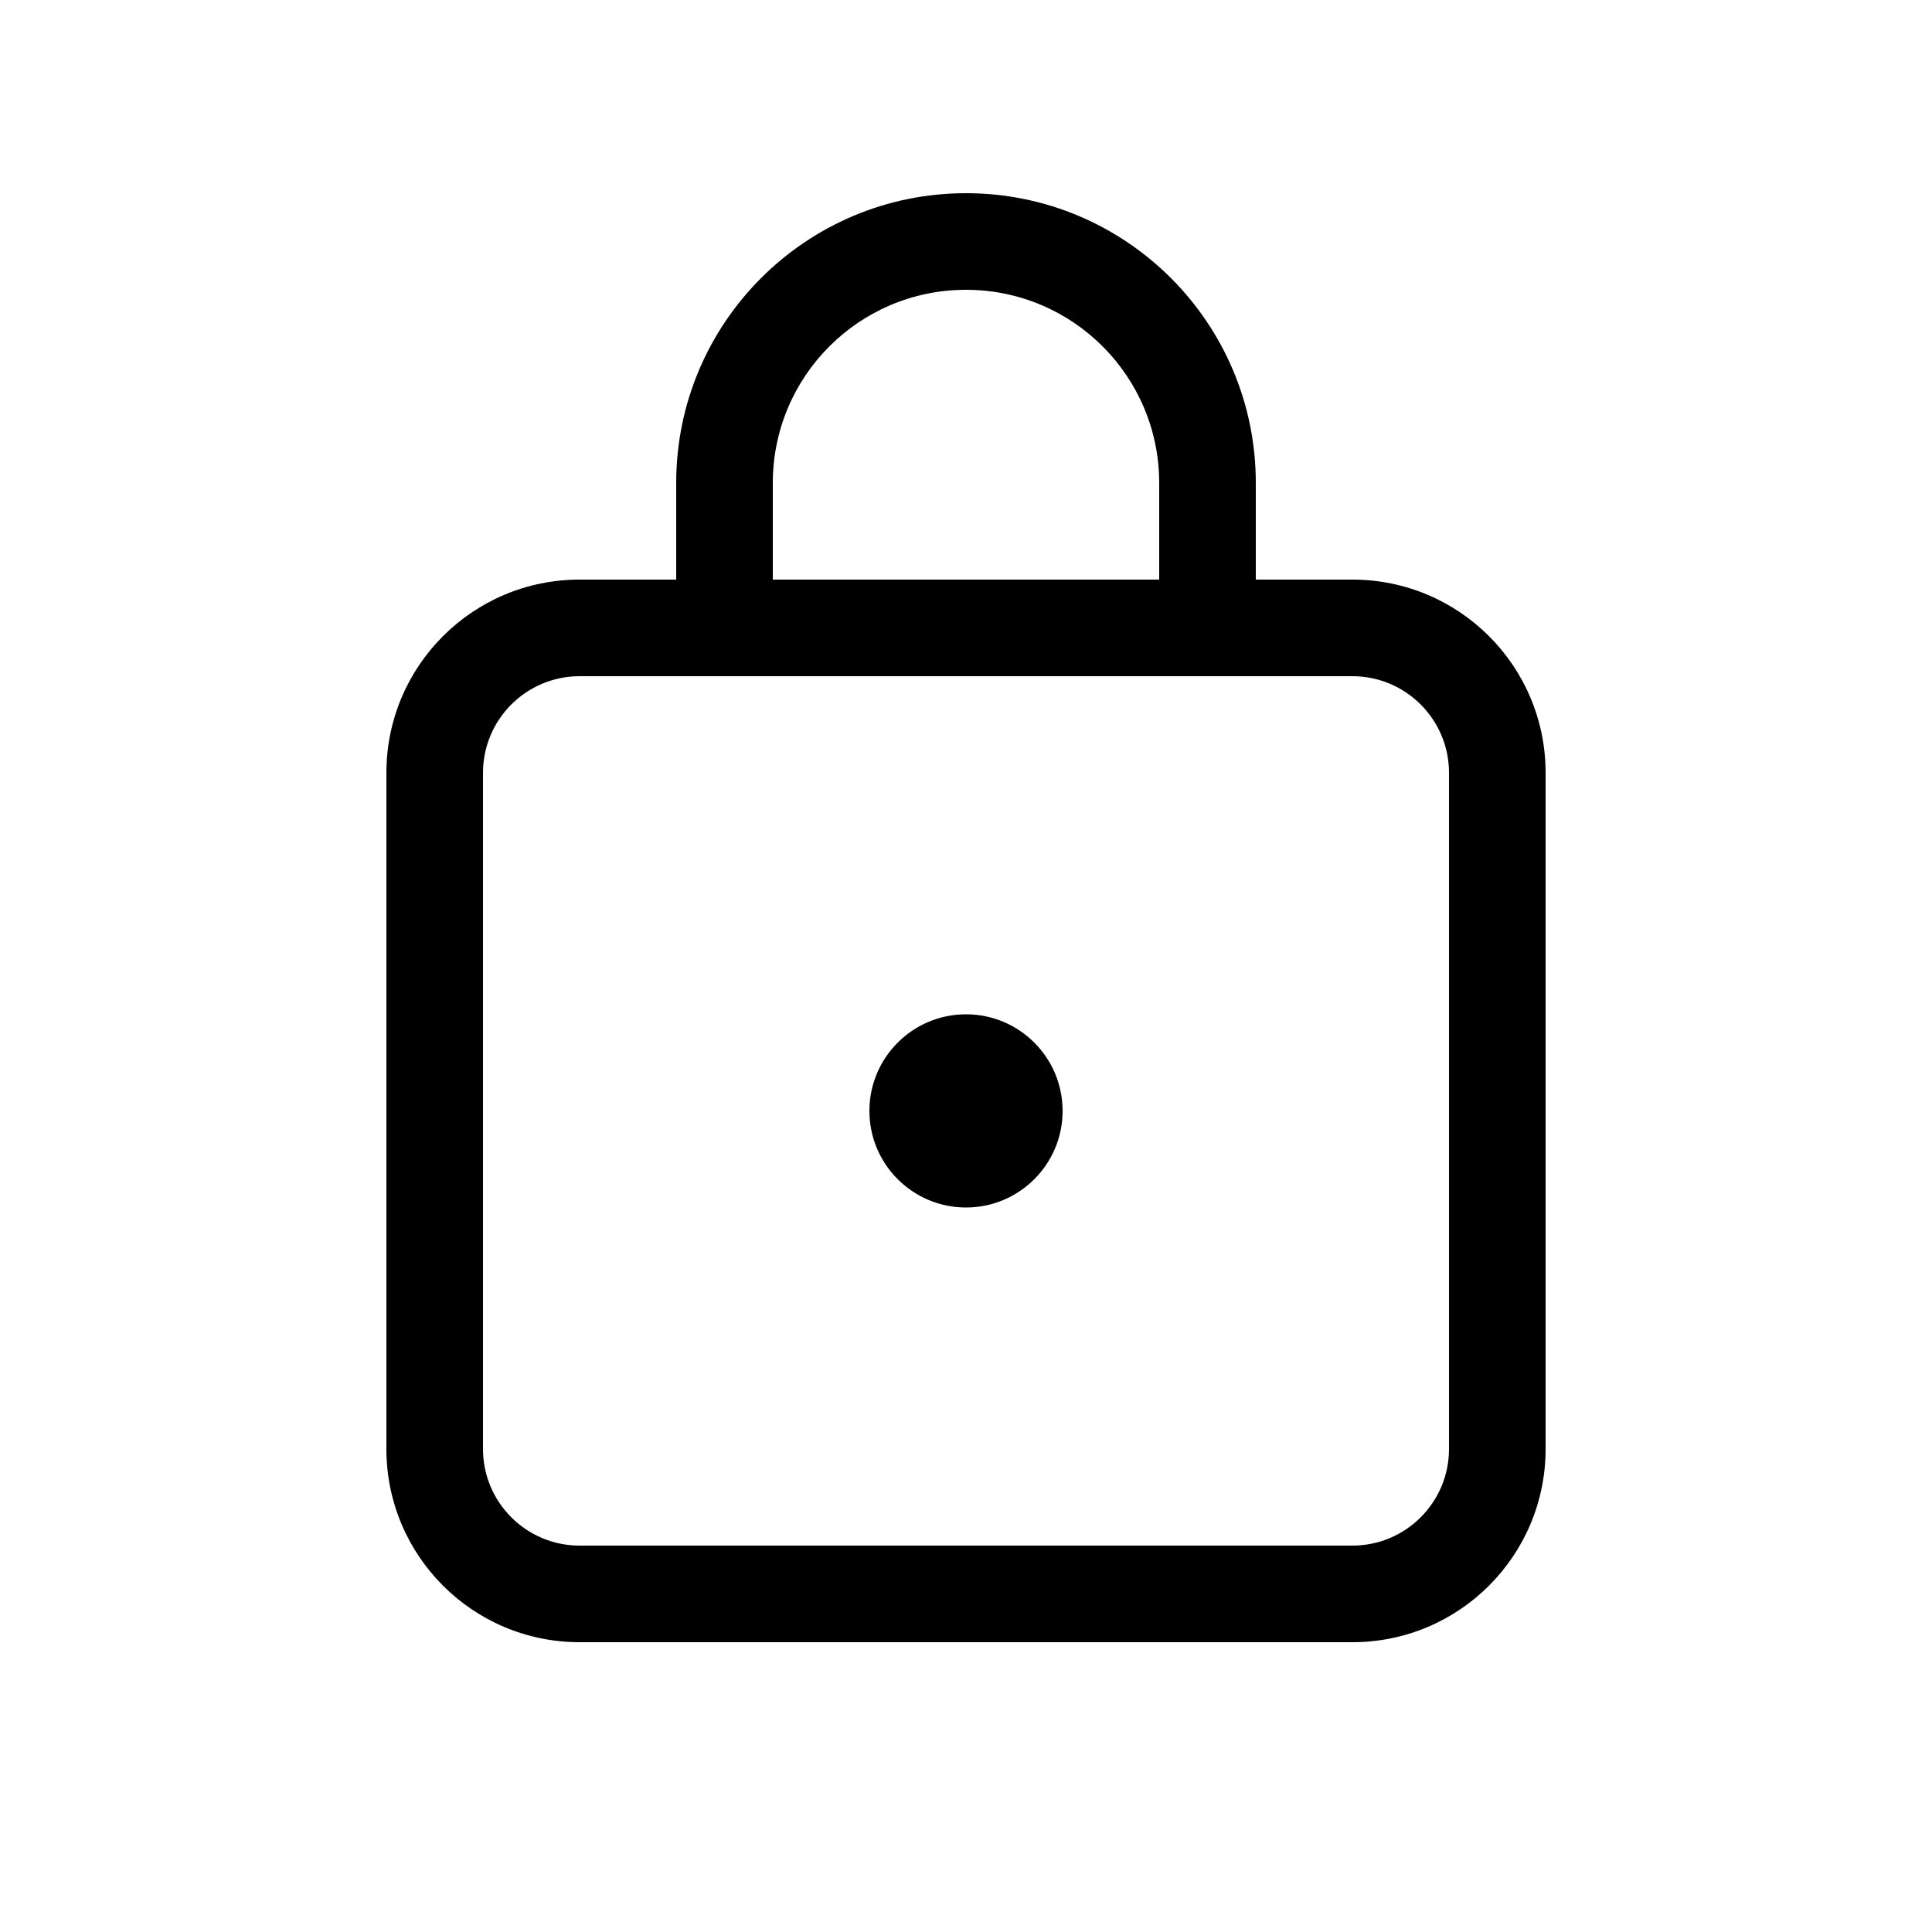
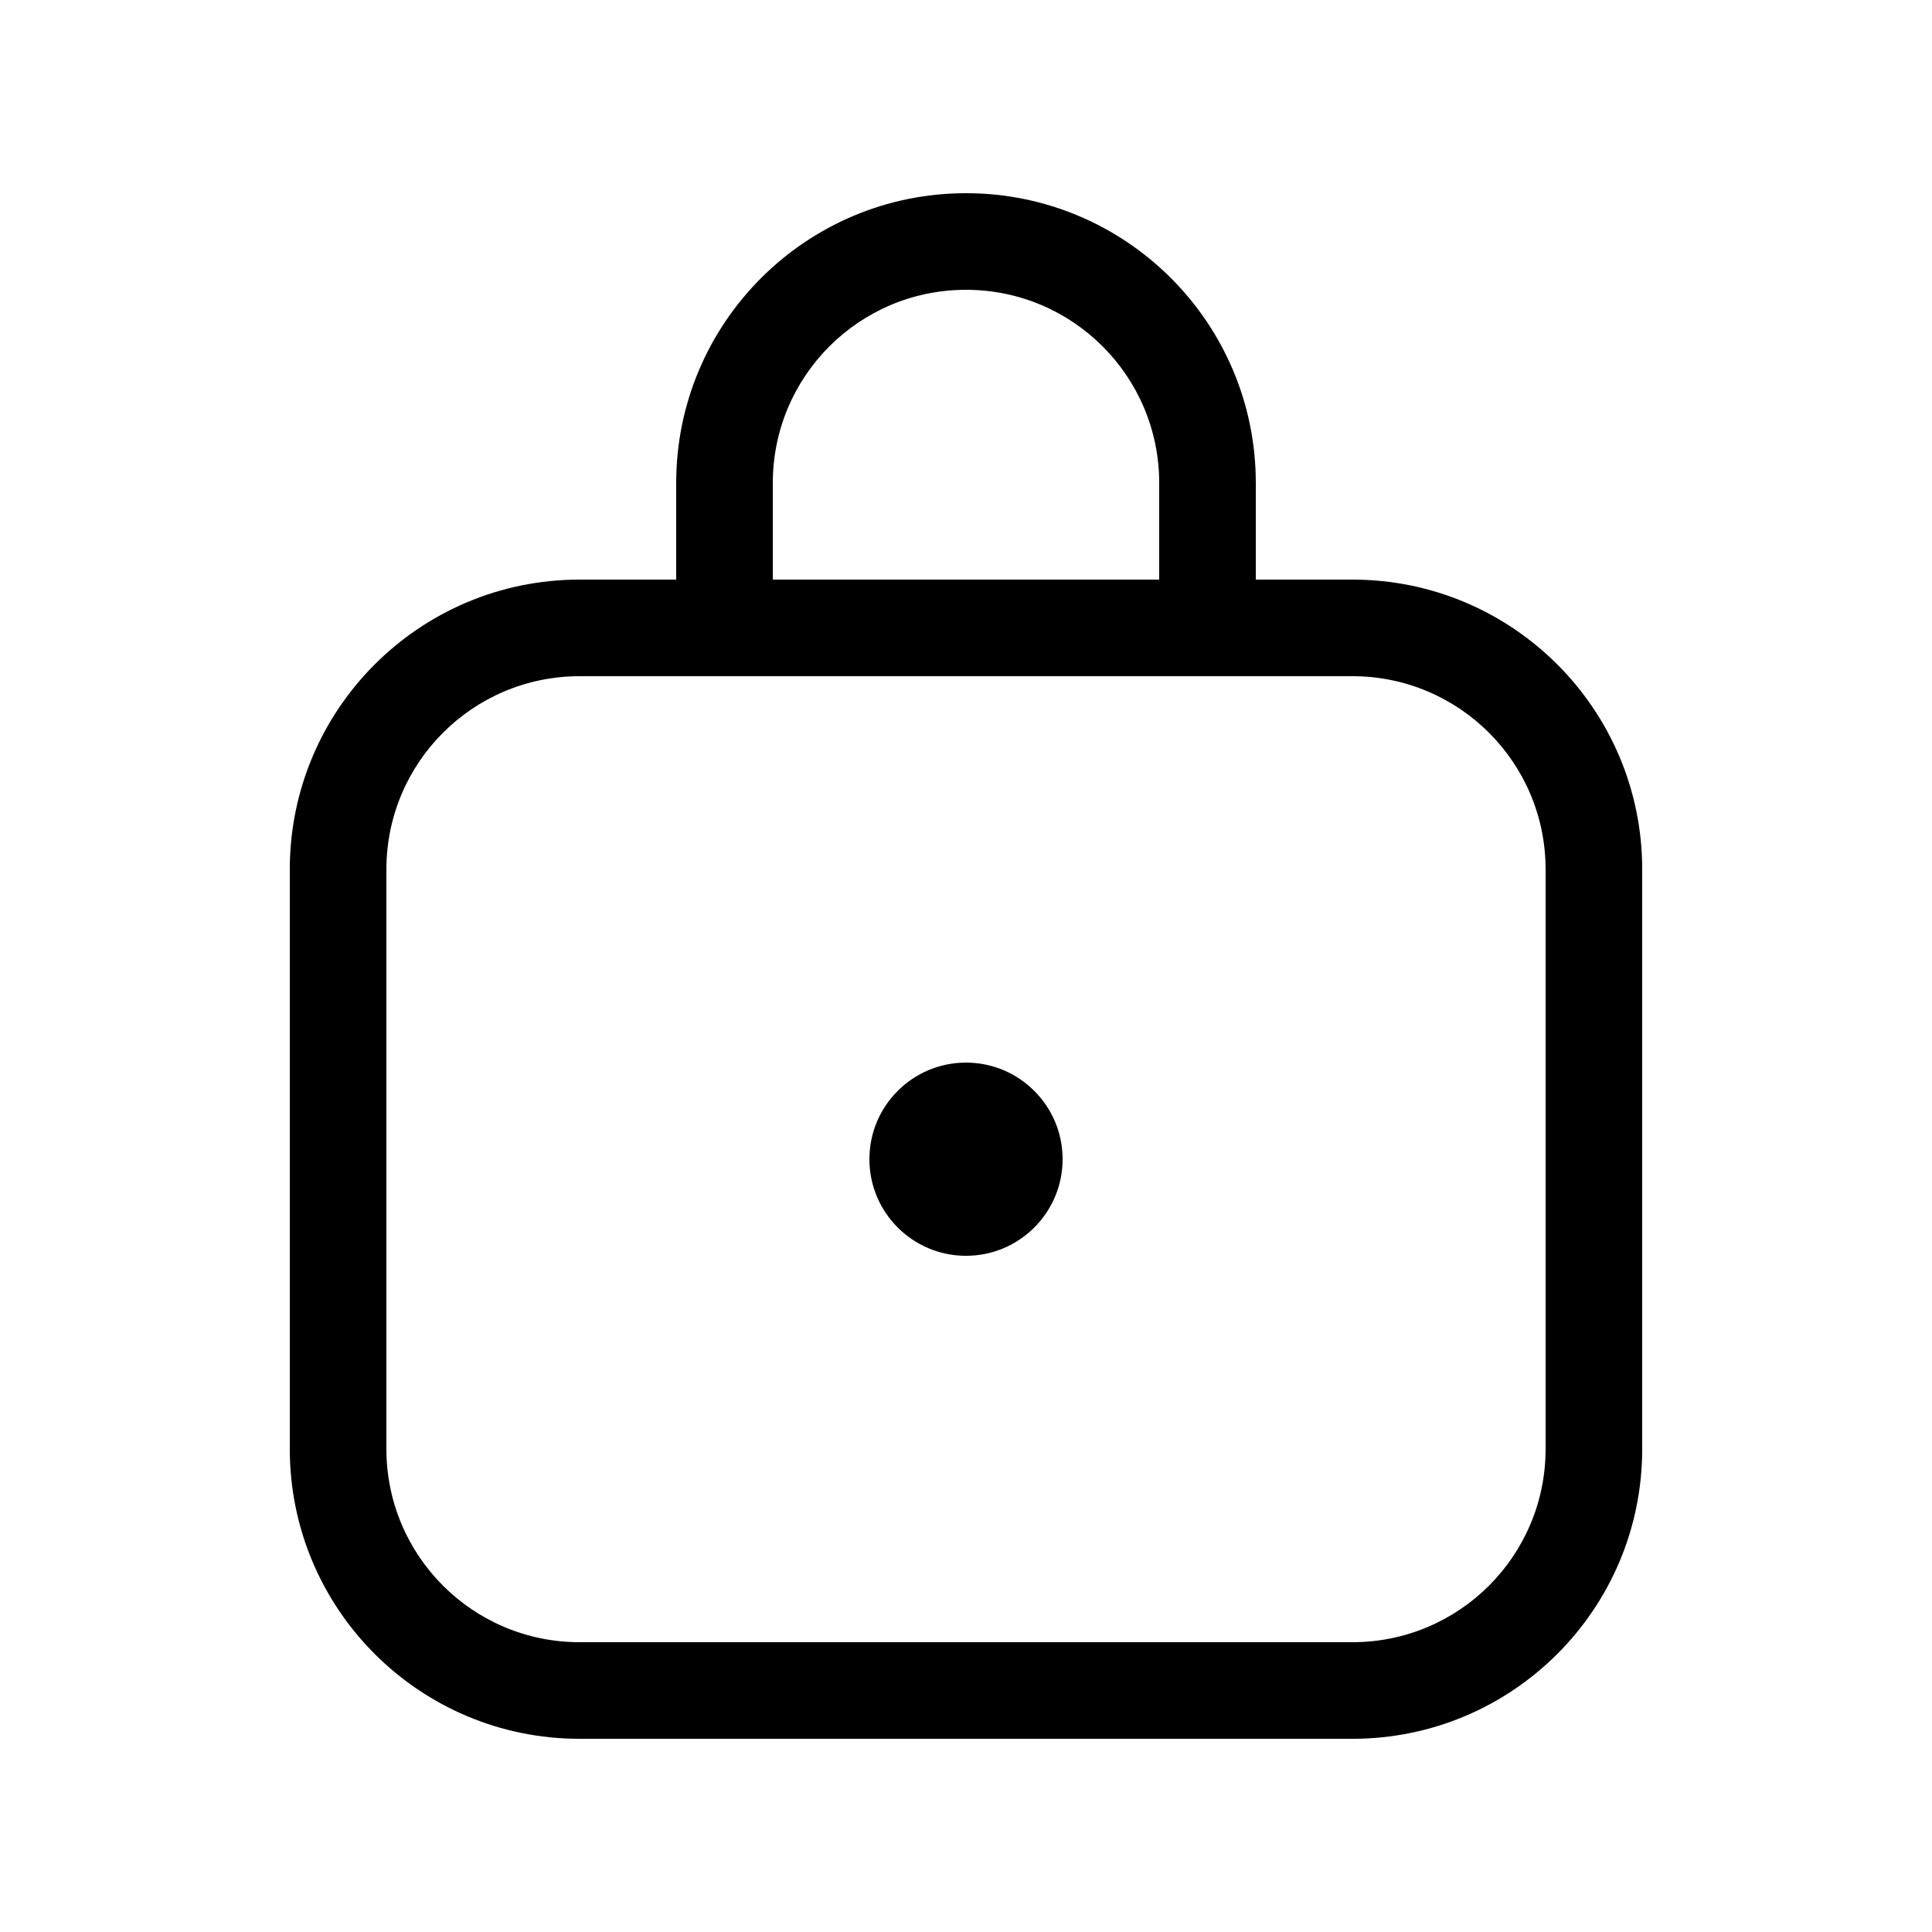
<svg xmlns="http://www.w3.org/2000/svg" viewBox="0 0 20 20" fill="none">
-   <path d="M10 2C11.657 2 13 3.343 13 5V6H14C15.105 6 16 6.895 16 8V15C16 16.105 15.105 17 14 17H6C4.895 17 4 16.105 4 15V8C4 6.895 4.895 6 6 6H7V5C7 3.343 8.343 2 10 2ZM14 7H6C5.448 7 5 7.448 5 8V15C5 15.552 5.448 16 6 16H14C14.552 16 15 15.552 15 15V8C15 7.448 14.552 7 14 7ZM10 10.5C10.552 10.5 11 10.948 11 11.5C11 12.052 10.552 12.5 10 12.5C9.448 12.5 9 12.052 9 11.5C9 10.948 9.448 10.5 10 10.5ZM10 3C8.895 3 8 3.895 8 5V6H12V5C12 3.895 11.105 3 10 3Z" fill="currentColor" />
+   <path d="M10 13C10.552 13 11 12.552 11 12C11 11.448 10.552 11 10 11C9.448 11 9 11.448 9 12C9 12.552 9.448 13 10 13ZM6 6H7V5C7 3.343 8.343 2 10 2C11.657 2 13 3.343 13 5V6H14C15.657 6 17 7.343 17 9V15C17 16.657 15.657 18 14 18H6C4.343 18 3 16.657 3 15V9C3 7.343 4.343 6 6 6ZM10 3C8.895 3 8 3.895 8 5V6H12V5C12 3.895 11.105 3 10 3ZM16 9C16 7.895 15.105 7 14 7H6C4.895 7 4 7.895 4 9V15C4 16.105 4.895 17 6 17H14C15.105 17 16 16.105 16 15V9Z" fill="currentColor" />
</svg>
